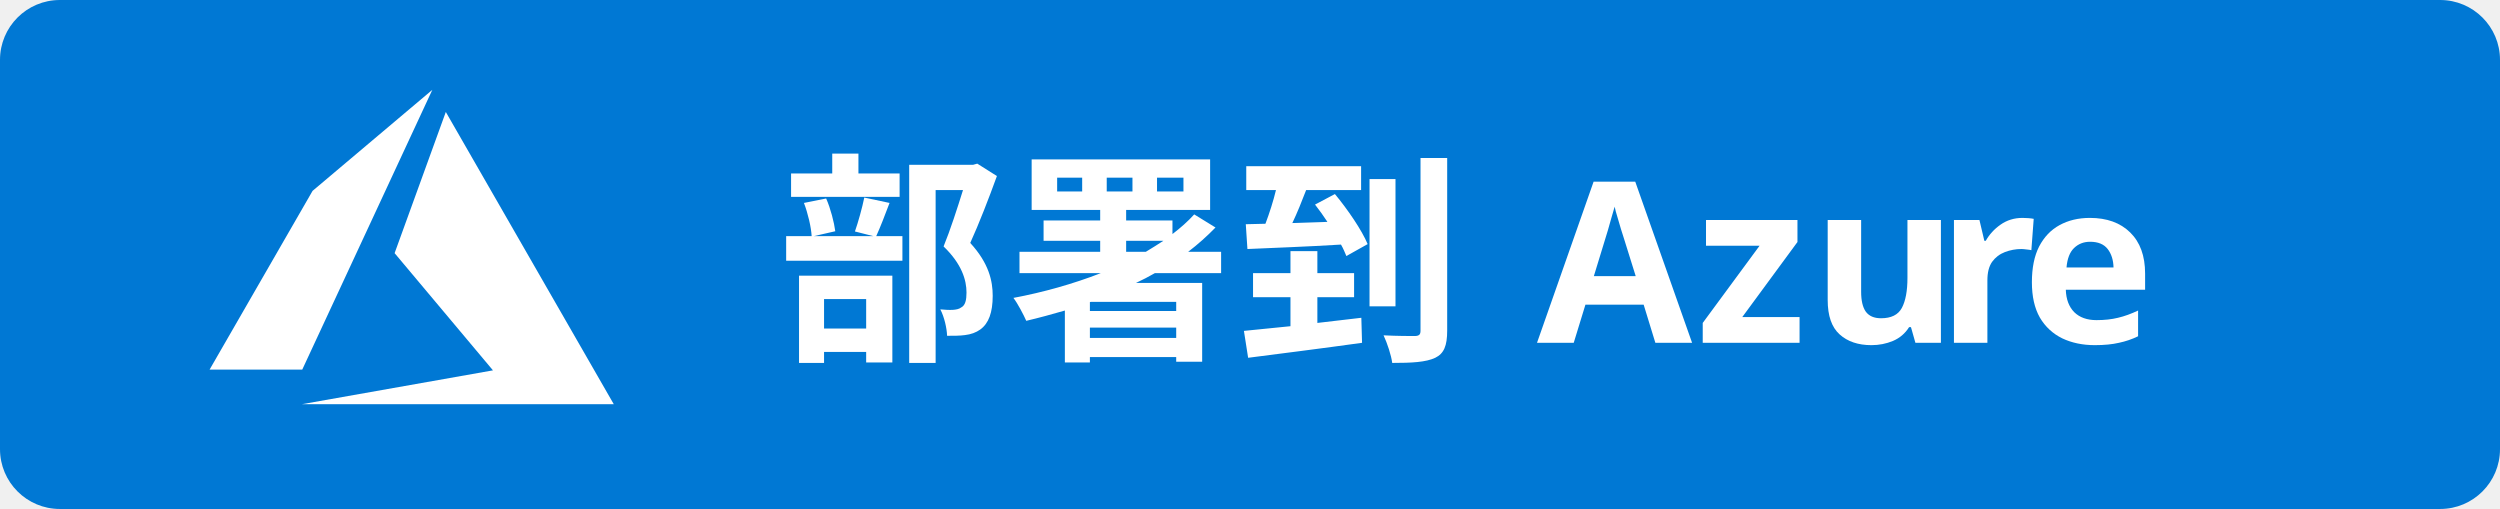
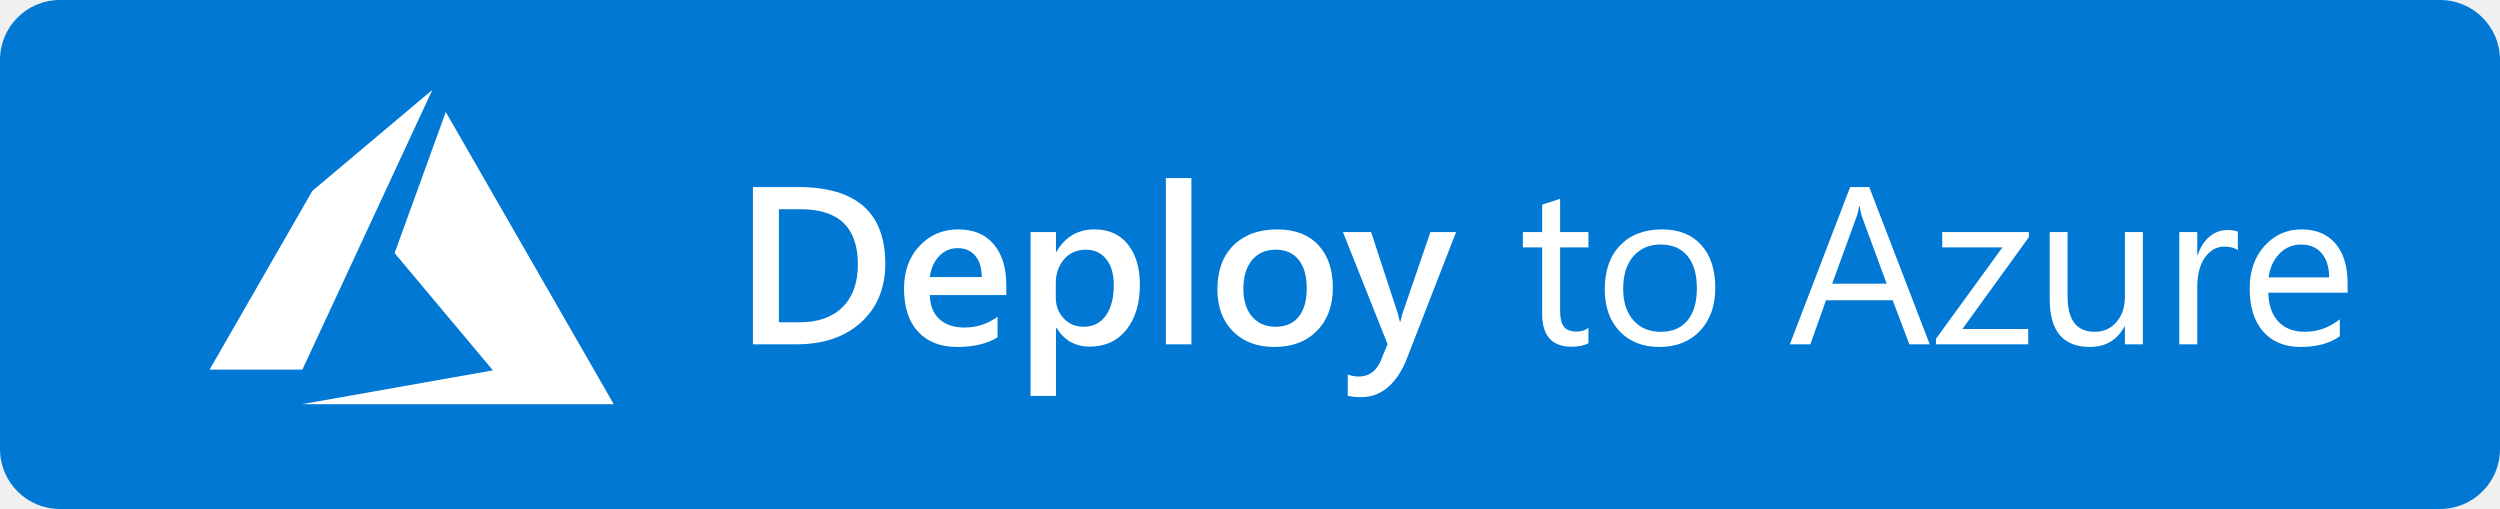
- <svg xmlns="http://www.w3.org/2000/svg" id="Layer_1" data-name="Layer 1" viewBox="0 0 167 34">
-   <defs>
-     <style>.cls-1{fill:#0078d4;}.cls-2,.cls-3{fill:#fff;}.cls-3{font-size:15.02px;font-family:MicrosoftYaHeiUI-Bold, Microsoft YaHei UI;font-weight:700;letter-spacing:0.02em;}.cls-4,.cls-5,.cls-6{font-family:SegoeUI-Semibold, Segoe UI;font-weight:600;}.cls-5{letter-spacing:0.01em;}.cls-6{letter-spacing:0.02em;}</style>
-   </defs>
-   <rect class="cls-1" width="167" height="34" rx="4" />
-   <path class="cls-2" d="M20.17,27H41L29.78,7.48l-3.42,9.43,6.57,7.83ZM28.88,6l-8,6.75L14,24.69h6.19Z" />
-   <text class="cls-3" transform="translate(52 22.9)">部署到 <tspan class="cls-4" x="50.67" y="0">Azu</tspan>
-     <tspan class="cls-5" x="77.35" y="0">r</tspan>
-     <tspan class="cls-6" x="83.06" y="0">e</tspan>
-   </text>
+ <svg xmlns="http://www.w3.org/2000/svg" width="167" height="34" viewBox="0 0 167 34" fill="none">
+   <rect width="167" height="34" rx="4" fill="#0078D4" />
+   <path d="M50.296 23V12.497H53.329C57.201 12.497 59.137 14.204 59.137 17.617C59.137 19.238 58.6 20.541 57.525 21.528C56.451 22.509 55.011 23 53.204 23H50.296ZM52.032 13.977V21.528H53.424C54.649 21.528 55.602 21.191 56.28 20.517C56.964 19.843 57.306 18.891 57.306 17.661C57.306 15.205 56.034 13.977 53.49 13.977H52.032ZM67.223 19.711H62.11C62.13 20.405 62.342 20.939 62.748 21.315C63.158 21.691 63.719 21.879 64.432 21.879C65.233 21.879 65.968 21.64 66.637 21.162V22.531C65.953 22.961 65.05 23.176 63.927 23.176C62.823 23.176 61.956 22.836 61.327 22.158C60.702 21.474 60.389 20.515 60.389 19.279C60.389 18.112 60.733 17.163 61.422 16.43C62.115 15.693 62.975 15.324 64 15.324C65.025 15.324 65.819 15.654 66.38 16.313C66.942 16.972 67.223 17.888 67.223 19.06V19.711ZM65.582 18.51C65.577 17.9 65.433 17.426 65.15 17.089C64.867 16.748 64.476 16.577 63.978 16.577C63.49 16.577 63.075 16.755 62.733 17.111C62.396 17.468 62.188 17.934 62.11 18.51H65.582ZM70.57 21.894H70.54V26.45H68.841V15.5H70.54V16.818H70.57C71.151 15.822 72.001 15.324 73.119 15.324C74.071 15.324 74.813 15.659 75.345 16.328C75.877 16.997 76.144 17.895 76.144 19.023C76.144 20.273 75.843 21.274 75.243 22.026C74.642 22.778 73.822 23.154 72.782 23.154C71.825 23.154 71.087 22.734 70.57 21.894ZM70.526 18.935V19.865C70.526 20.412 70.699 20.876 71.046 21.257C71.397 21.638 71.842 21.828 72.379 21.828C73.009 21.828 73.502 21.584 73.858 21.096C74.22 20.602 74.4 19.916 74.4 19.038C74.4 18.3 74.232 17.724 73.895 17.309C73.563 16.889 73.111 16.679 72.54 16.679C71.935 16.679 71.446 16.894 71.075 17.324C70.709 17.753 70.526 18.291 70.526 18.935ZM79.586 23H77.879V11.896H79.586V23ZM85.13 23.176C83.973 23.176 83.048 22.827 82.355 22.128C81.666 21.425 81.322 20.495 81.322 19.338C81.322 18.078 81.681 17.094 82.398 16.386C83.121 15.678 84.093 15.324 85.314 15.324C86.485 15.324 87.398 15.668 88.053 16.357C88.707 17.045 89.034 18 89.034 19.221C89.034 20.417 88.68 21.377 87.972 22.099C87.269 22.817 86.322 23.176 85.13 23.176ZM85.211 16.679C84.547 16.679 84.022 16.911 83.636 17.375C83.251 17.839 83.058 18.479 83.058 19.294C83.058 20.08 83.253 20.7 83.644 21.154C84.034 21.604 84.557 21.828 85.211 21.828C85.88 21.828 86.393 21.606 86.749 21.162C87.11 20.717 87.291 20.085 87.291 19.265C87.291 18.439 87.11 17.802 86.749 17.353C86.393 16.904 85.88 16.679 85.211 16.679ZM97.267 15.5L93.883 24.201C93.18 25.754 92.193 26.53 90.924 26.53C90.567 26.53 90.269 26.498 90.03 26.435V25.021C90.299 25.109 90.543 25.153 90.763 25.153C91.397 25.153 91.871 24.841 92.184 24.216L92.689 22.985L89.708 15.5H91.59L93.377 20.949C93.397 21.018 93.441 21.198 93.509 21.491H93.546C93.57 21.379 93.614 21.203 93.678 20.964L95.553 15.5H97.267ZM106.107 22.927C105.824 23.083 105.45 23.161 104.986 23.161C103.673 23.161 103.016 22.429 103.016 20.964V16.525H101.727V15.5H103.016V13.669L104.217 13.281V15.5H106.107V16.525H104.217V20.752C104.217 21.254 104.303 21.613 104.474 21.828C104.645 22.043 104.928 22.15 105.323 22.15C105.626 22.15 105.887 22.067 106.107 21.901V22.927ZM110.846 23.176C109.737 23.176 108.851 22.827 108.187 22.128C107.528 21.425 107.198 20.495 107.198 19.338C107.198 18.078 107.542 17.094 108.231 16.386C108.919 15.678 109.85 15.324 111.021 15.324C112.14 15.324 113.011 15.668 113.636 16.357C114.266 17.045 114.581 18 114.581 19.221C114.581 20.417 114.242 21.377 113.563 22.099C112.889 22.817 111.983 23.176 110.846 23.176ZM110.934 16.335C110.162 16.335 109.552 16.599 109.103 17.126C108.653 17.648 108.429 18.371 108.429 19.294C108.429 20.183 108.656 20.883 109.11 21.396C109.564 21.909 110.172 22.165 110.934 22.165C111.71 22.165 112.306 21.914 112.721 21.411C113.141 20.908 113.351 20.192 113.351 19.265C113.351 18.327 113.141 17.605 112.721 17.097C112.306 16.589 111.71 16.335 110.934 16.335ZM128.907 23H127.545L126.432 20.056H121.979L120.931 23H119.562L123.59 12.497H124.864L128.907 23ZM126.029 18.95L124.381 14.475C124.327 14.328 124.273 14.094 124.22 13.771H124.19C124.142 14.069 124.085 14.304 124.022 14.475L122.389 18.95H126.029ZM135.528 15.844L131.09 21.975H135.484V23H129.325V22.627L133.763 16.525H129.742V15.5H135.528V15.844ZM143.146 23H141.944V21.814H141.915C141.417 22.722 140.646 23.176 139.601 23.176C137.813 23.176 136.92 22.111 136.92 19.982V15.5H138.114V19.792C138.114 21.374 138.719 22.165 139.93 22.165C140.516 22.165 140.997 21.95 141.373 21.52C141.754 21.086 141.944 20.52 141.944 19.821V15.5H143.146V23ZM149.488 16.716C149.278 16.555 148.976 16.474 148.58 16.474C148.067 16.474 147.638 16.716 147.291 17.199C146.949 17.683 146.778 18.342 146.778 19.177V23H145.577V15.5H146.778V17.045H146.808C146.979 16.518 147.24 16.108 147.591 15.815C147.943 15.517 148.336 15.368 148.771 15.368C149.083 15.368 149.322 15.402 149.488 15.471V16.716ZM156.82 19.55H151.524C151.544 20.385 151.769 21.03 152.198 21.484C152.628 21.938 153.219 22.165 153.971 22.165C154.815 22.165 155.592 21.887 156.3 21.33V22.458C155.641 22.936 154.769 23.176 153.685 23.176C152.625 23.176 151.793 22.836 151.188 22.158C150.582 21.474 150.279 20.515 150.279 19.279C150.279 18.112 150.609 17.163 151.268 16.43C151.932 15.693 152.755 15.324 153.736 15.324C154.718 15.324 155.477 15.642 156.014 16.276C156.551 16.911 156.82 17.793 156.82 18.92V19.55ZM155.589 18.532C155.584 17.839 155.416 17.299 155.084 16.914C154.757 16.528 154.3 16.335 153.714 16.335C153.148 16.335 152.667 16.538 152.271 16.943C151.876 17.348 151.632 17.878 151.539 18.532H155.589Z" fill="white" />
+   <path d="M20.168 27H41L29.778 7.482L26.36 16.907L32.926 24.74L20.168 27ZM28.884 6L20.868 12.748L14 24.689H20.193V24.705L28.884 6Z" fill="white" />
</svg>
